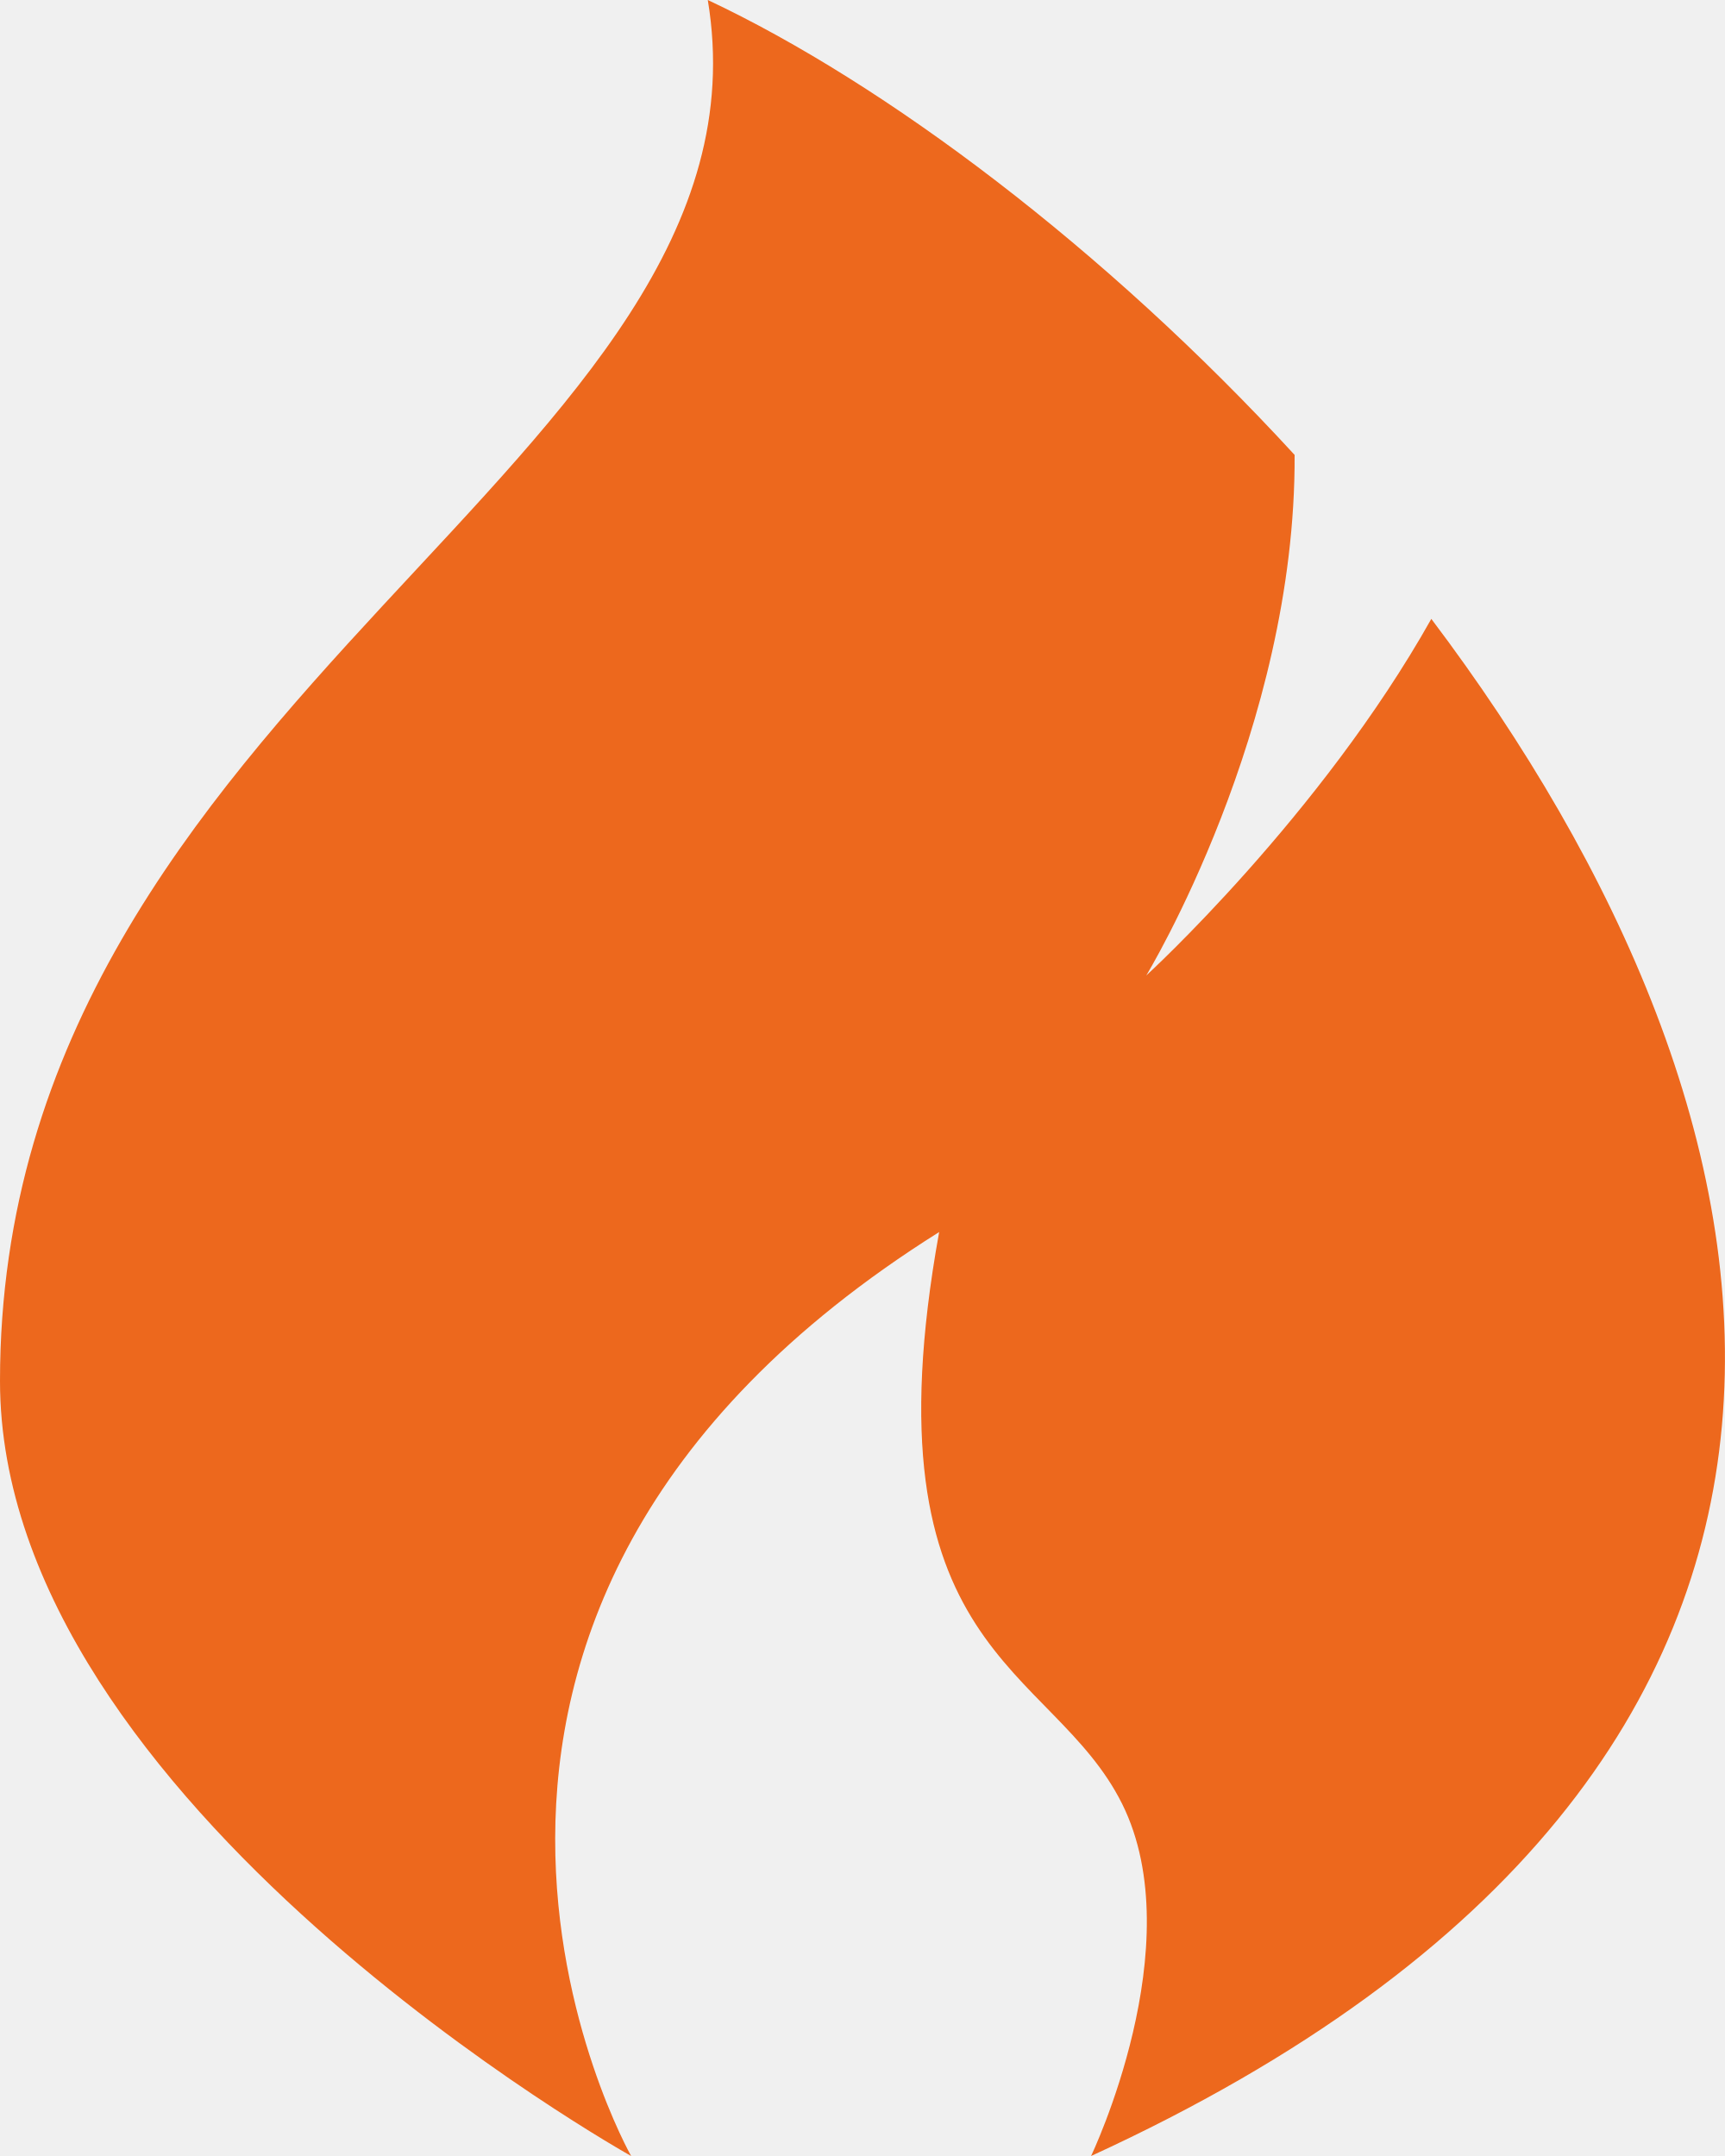
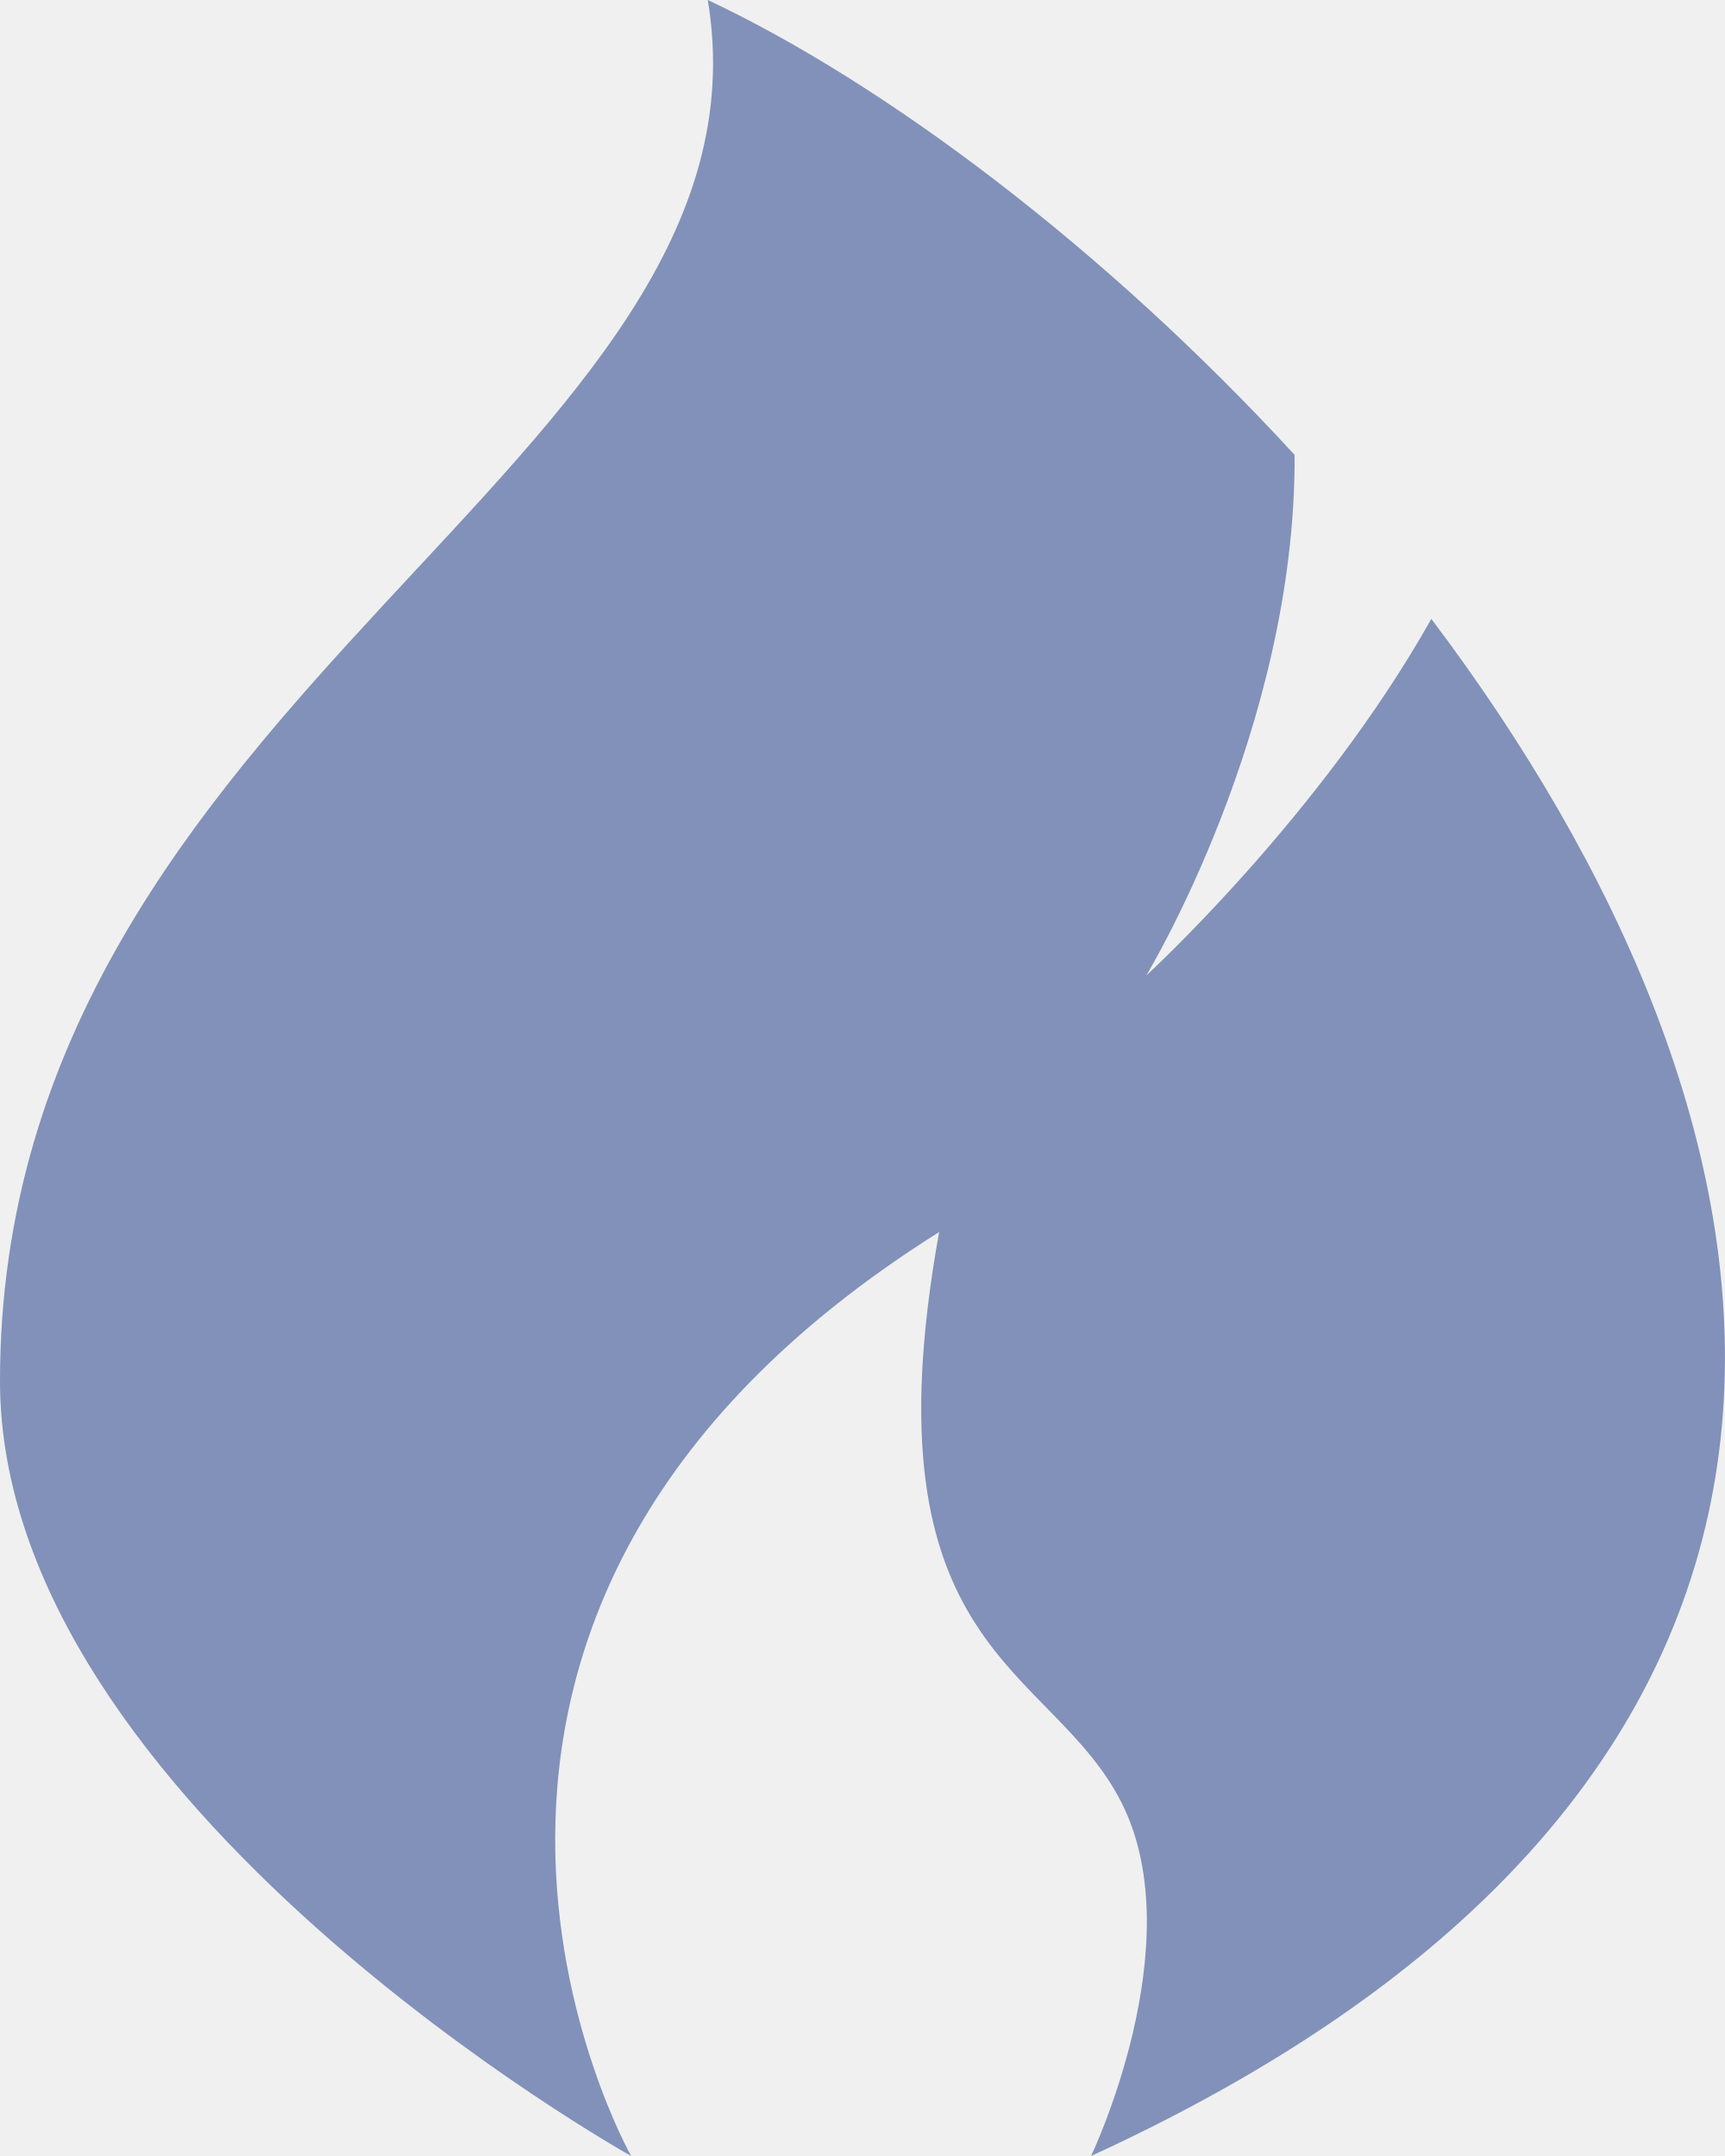
<svg xmlns="http://www.w3.org/2000/svg" width="16" height="20" viewBox="0 0 16 20" fill="none">
  <g clip-path="url(#clip0_1904_14291)">
-     <path d="M13.276 5.741C12.248 7.571 10.632 9.049 10.632 9.049C10.632 9.049 12.021 6.764 12.008 4.22C10.249 2.305 8.214 0.776 6.565 0C7.276 4.286 0 6.429 0 12.811C0 16.733 5.854 20 5.854 20C5.854 20 3.023 15 8.711 11.429C8 15.357 9.757 15.426 10.408 16.733C11.058 18.04 10.12 20 10.12 20C18.051 16.36 16.74 10.332 13.276 5.741Z" fill="#ED681D" />
+     <path d="M13.276 5.741C12.248 7.571 10.632 9.049 10.632 9.049C10.632 9.049 12.021 6.764 12.008 4.22C10.249 2.305 8.214 0.776 6.565 0C7.276 4.286 0 6.429 0 12.811C0 16.733 5.854 20 5.854 20C5.854 20 3.023 15 8.711 11.429C8 15.357 9.757 15.426 10.408 16.733C11.058 18.04 10.12 20 10.12 20C18.051 16.36 16.74 10.332 13.276 5.741Z" fill="#8191B9" />
  </g>
  <defs>
    <clipPath id="clip0_1904_14291">
      <rect width="16" height="20" fill="white" />
    </clipPath>
  </defs>
</svg>
